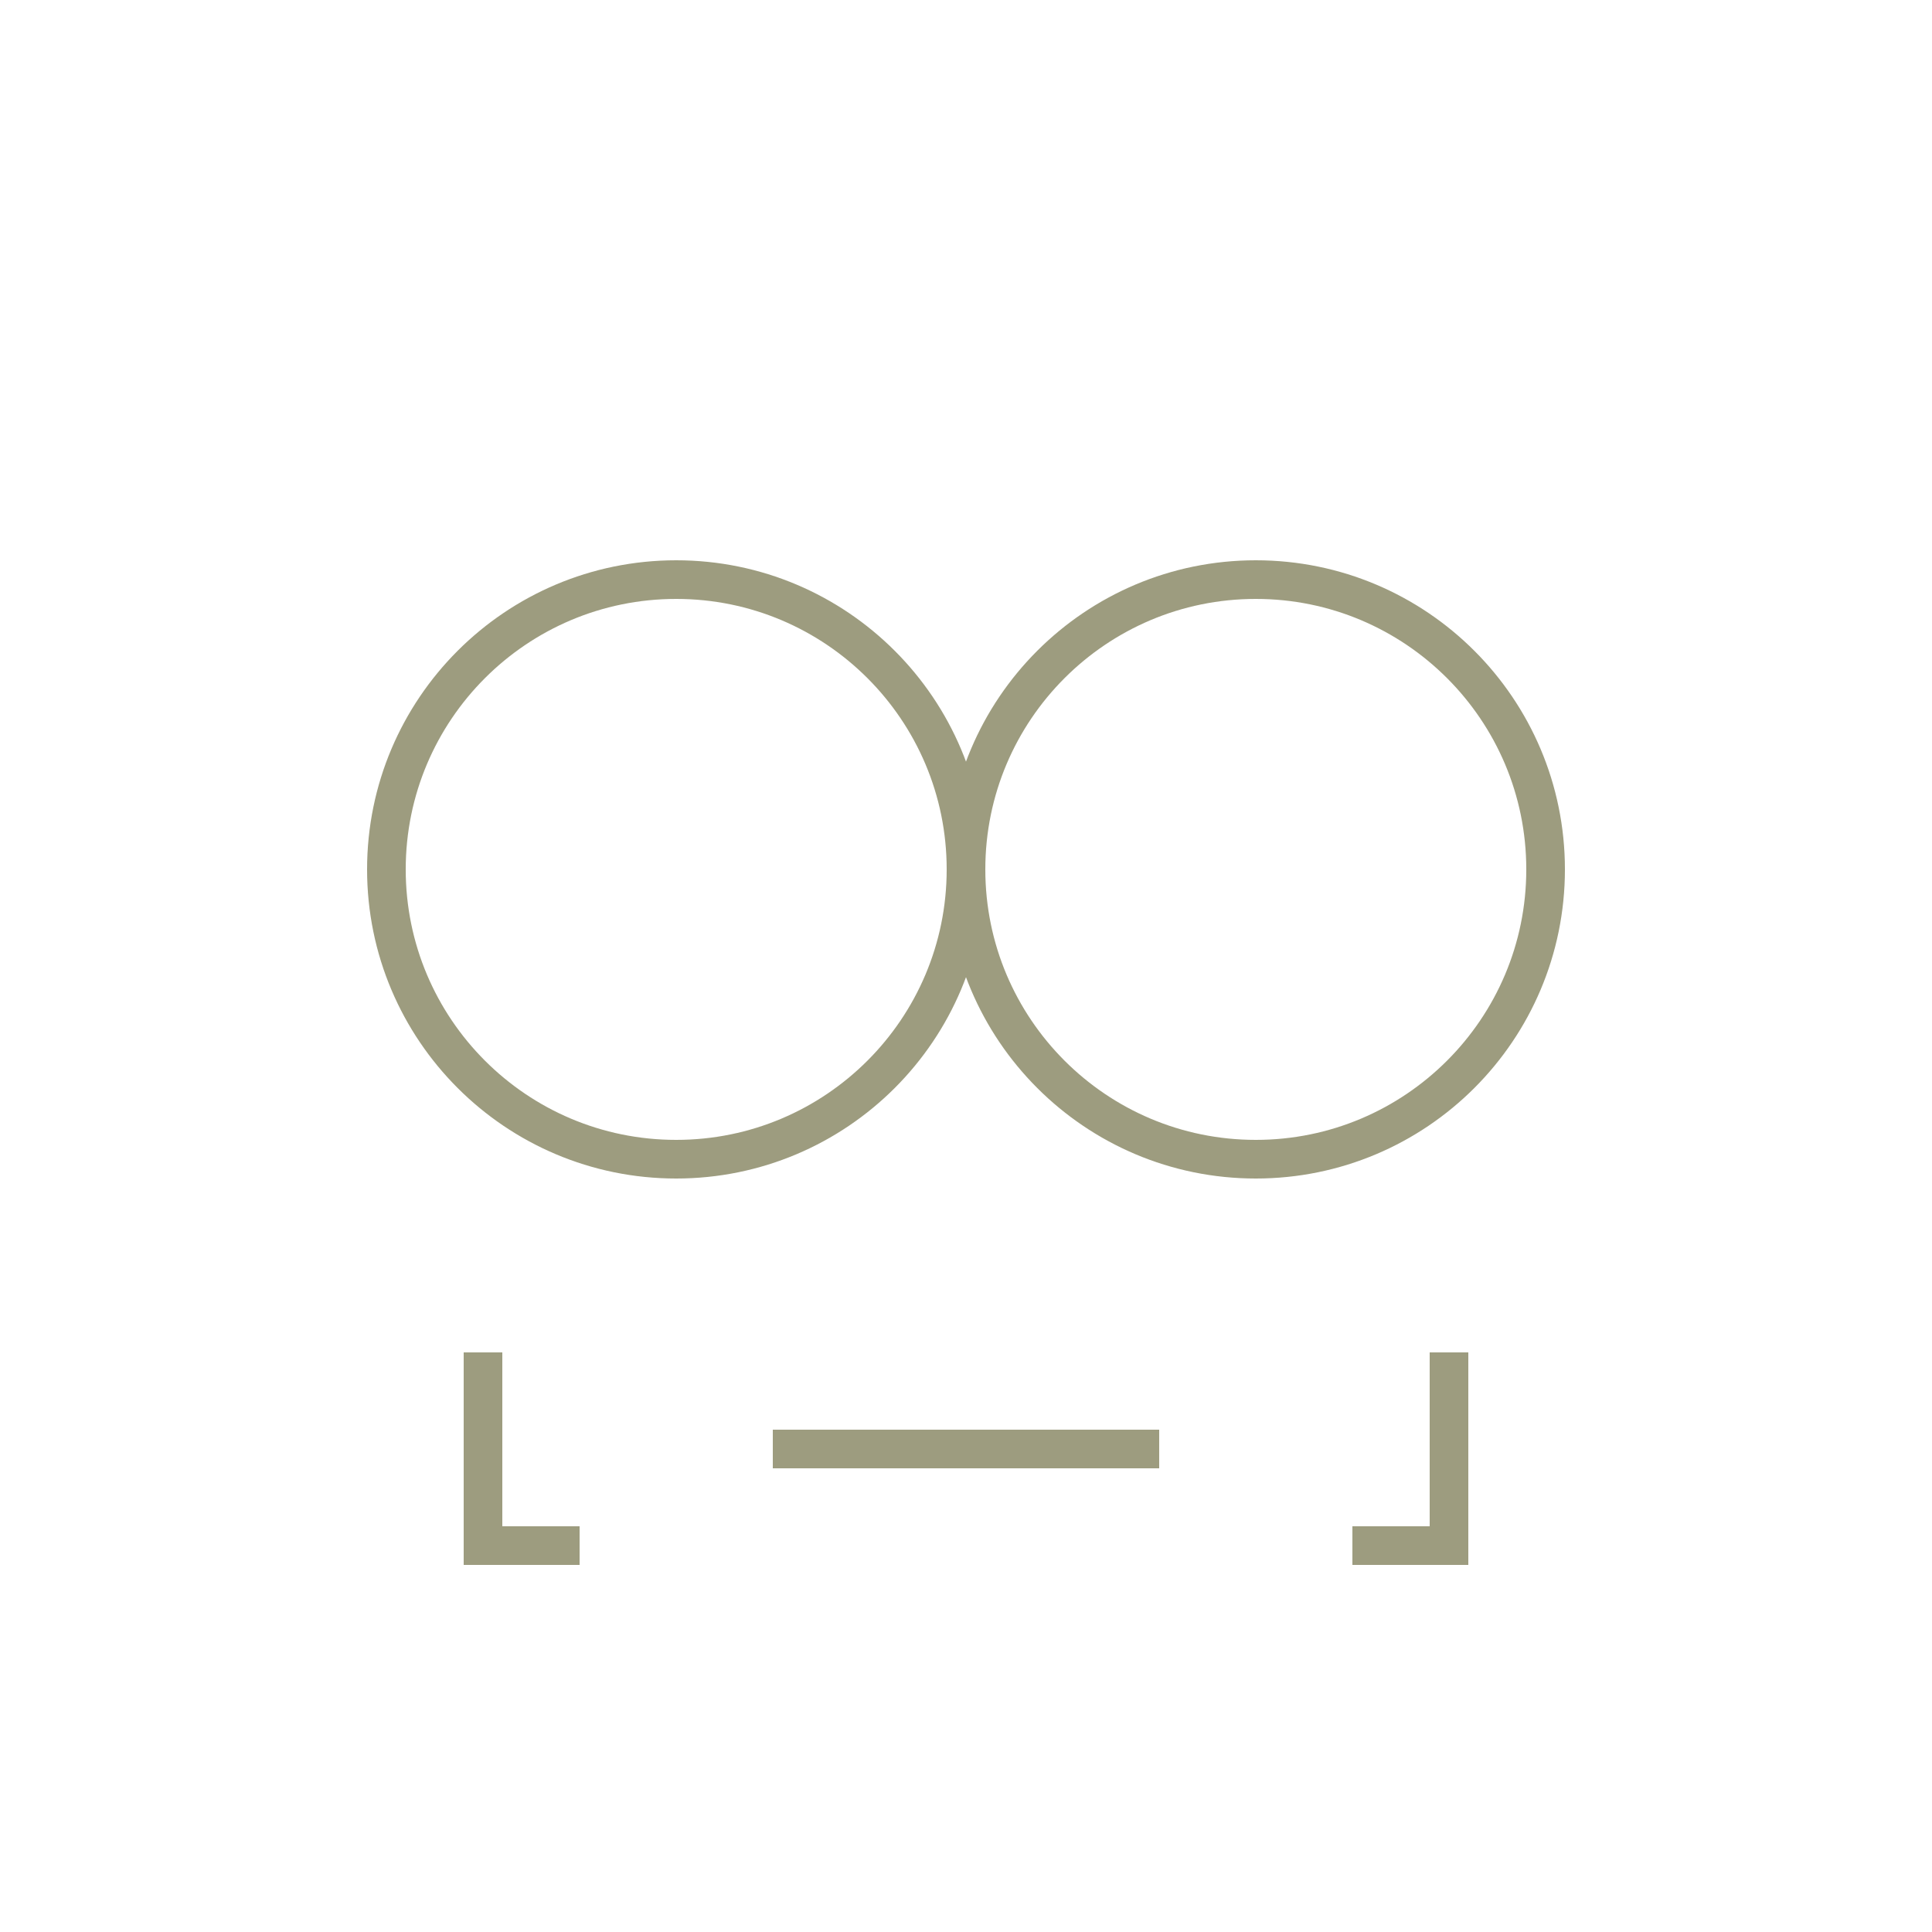
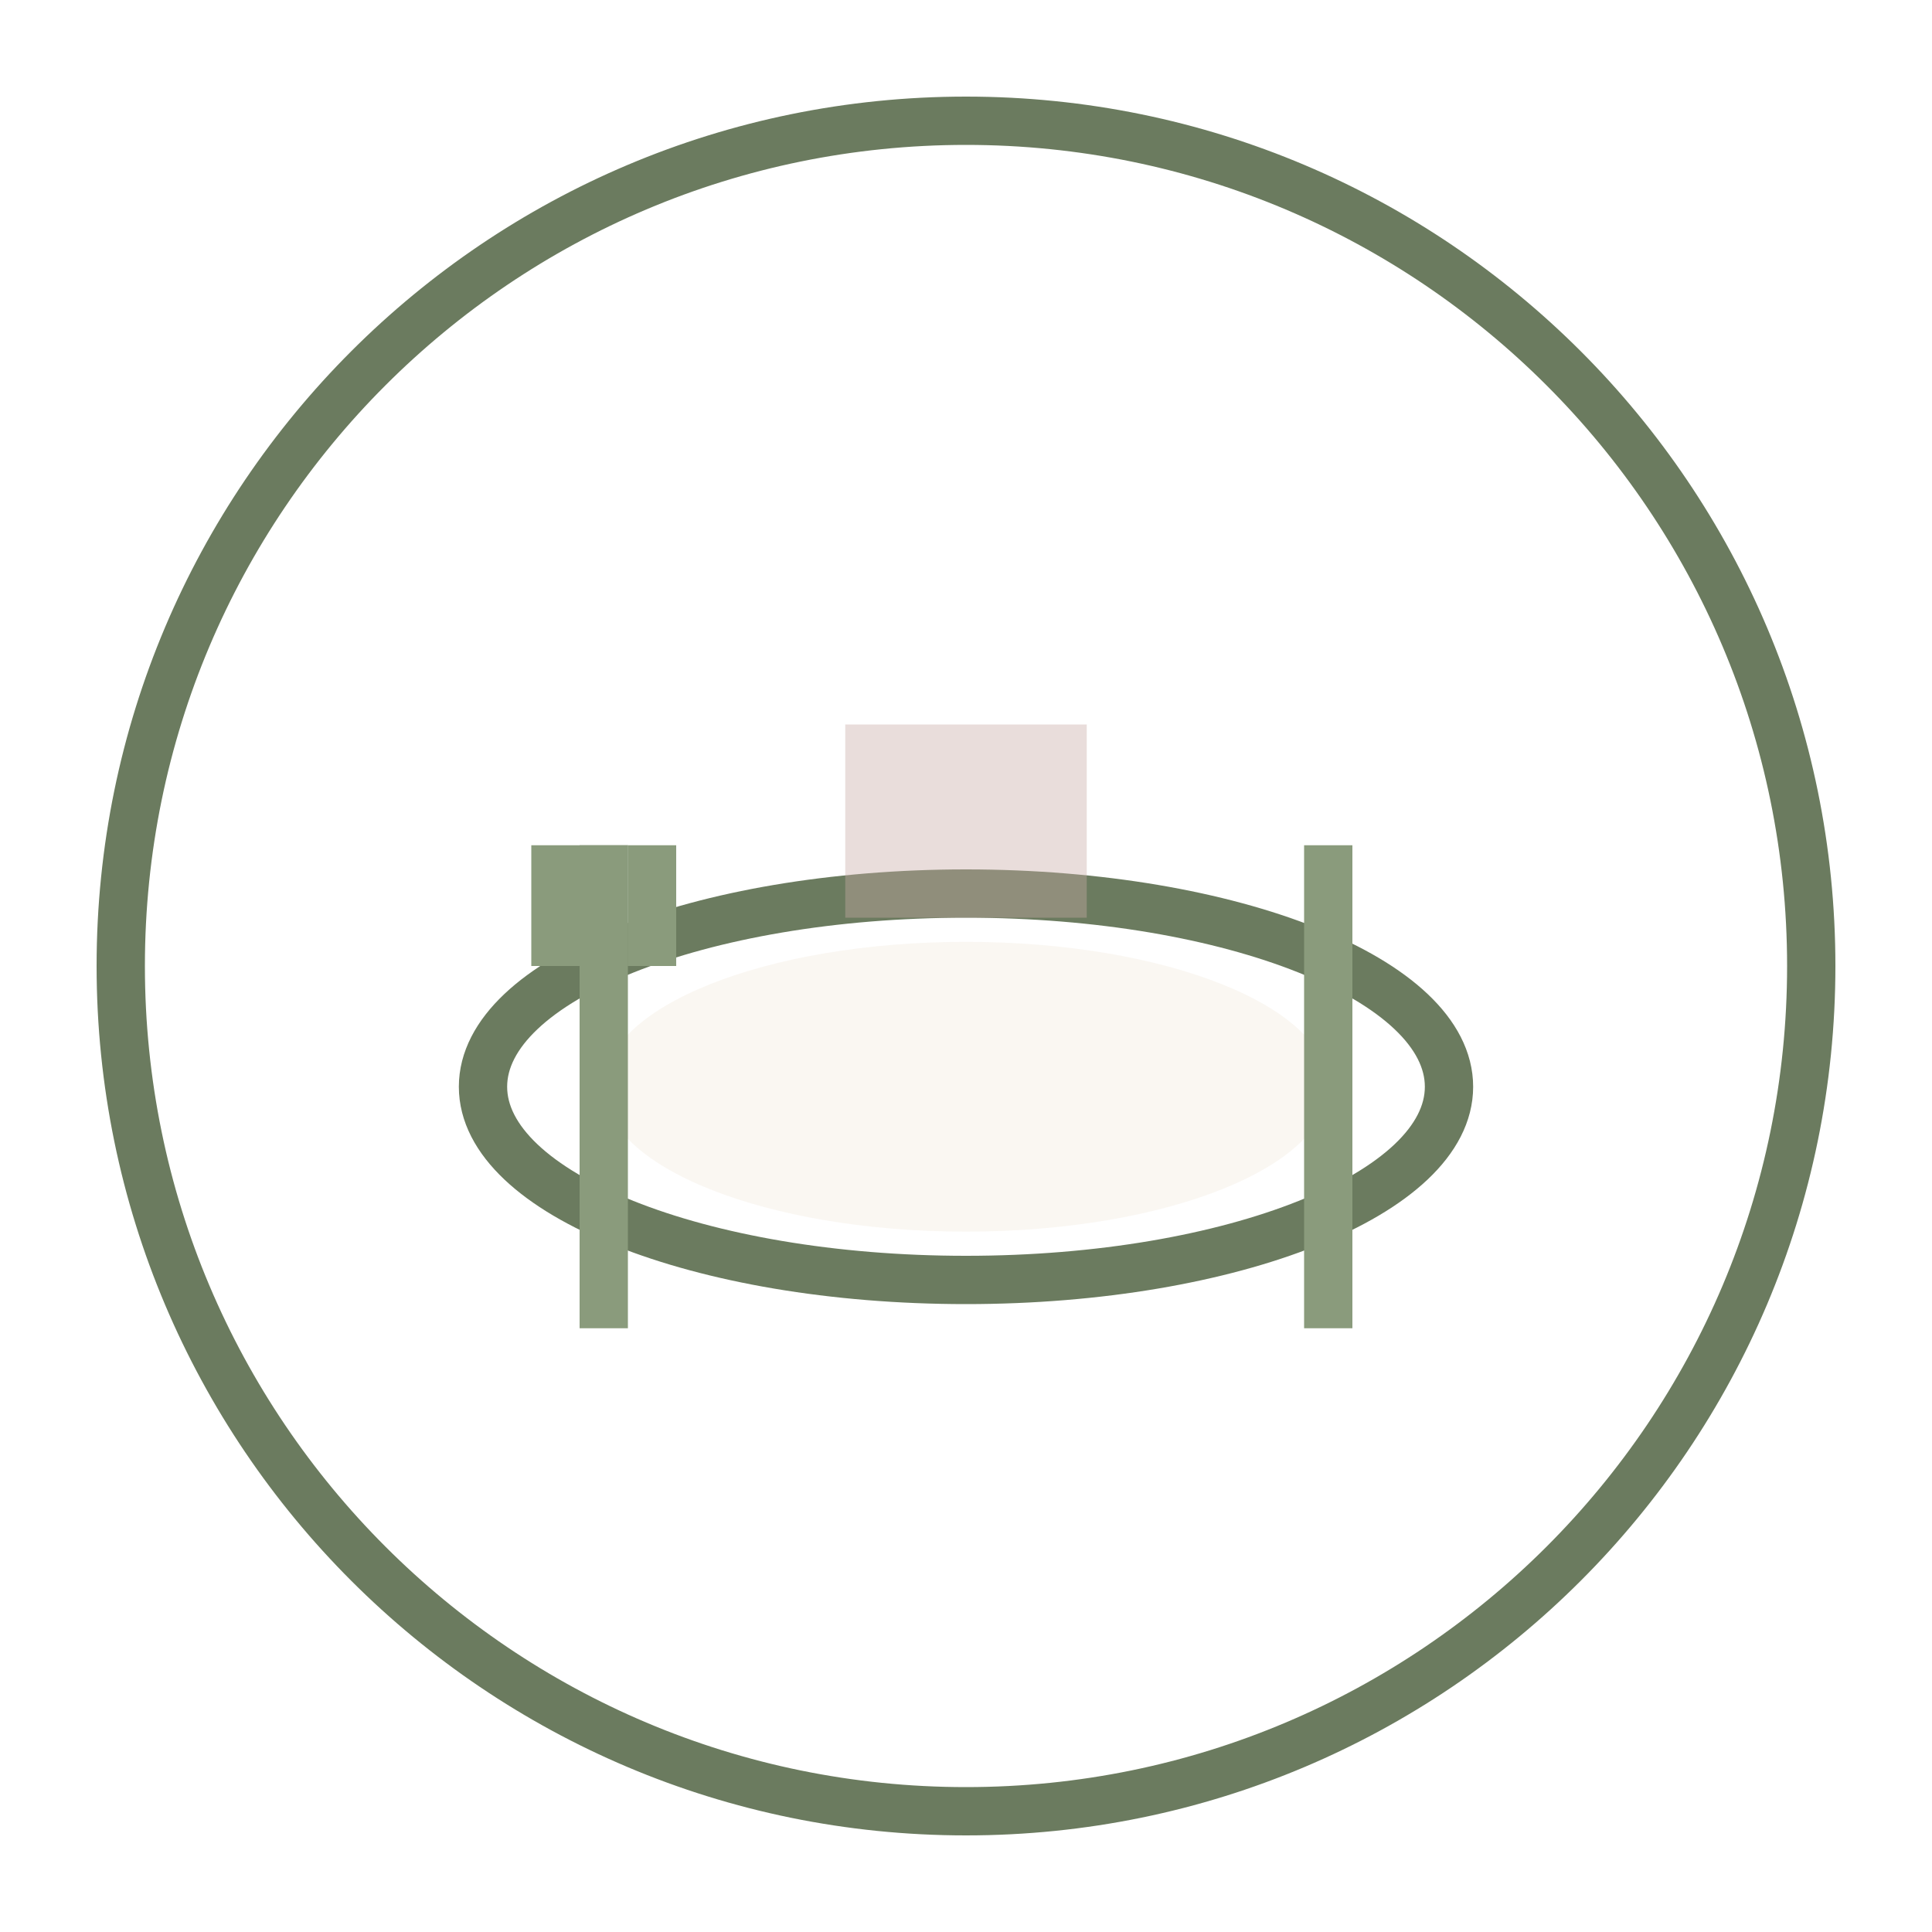
- <svg xmlns="http://www.w3.org/2000/svg" viewBox="0 0 100 100">
-   <defs>
-     <style>.icon-line { stroke: #9d9c7f; fill: none; stroke-width: 2; } .icon-fill { fill: #9d9c7f; }</style>
-   </defs>
-   <circle cx="35" cy="45" r="15" class="icon-line" />
-   <circle cx="65" cy="45" r="15" class="icon-line" />
-   <path d="M 25 70 L 25 80 L 30 80" class="icon-line" />
-   <path d="M 75 70 L 75 80 L 70 80" class="icon-line" />
-   <line x1="40" y1="75" x2="60" y2="75" class="icon-line" />
+ <svg xmlns="http://www.w3.org/2000/svg" viewBox="0 0 80 80">
+   <circle cx="40" cy="40" r="35" fill="none" stroke="#6B7B5F" stroke-width="2" />
+   <ellipse cx="40" cy="45" rx="20" ry="8" fill="none" stroke="#6B7B5F" stroke-width="2" />
+   <ellipse cx="40" cy="45" rx="15" ry="6" fill="#F5EFE6" opacity="0.5" />
+   <line x1="25" y1="35" x2="25" y2="55" stroke="#8A9B7C" stroke-width="2" />
+   <line x1="23" y1="35" x2="23" y2="40" stroke="#8A9B7C" stroke-width="2" />
+   <line x1="25" y1="35" x2="25" y2="40" stroke="#8A9B7C" stroke-width="2" />
+   <line x1="27" y1="35" x2="27" y2="40" stroke="#8A9B7C" stroke-width="2" />
+   <line x1="55" y1="35" x2="55" y2="55" stroke="#8A9B7C" stroke-width="2" />
+   <rect x="35" y="30" width="10" height="8" fill="#C9A9A6" opacity="0.4" />
</svg>
